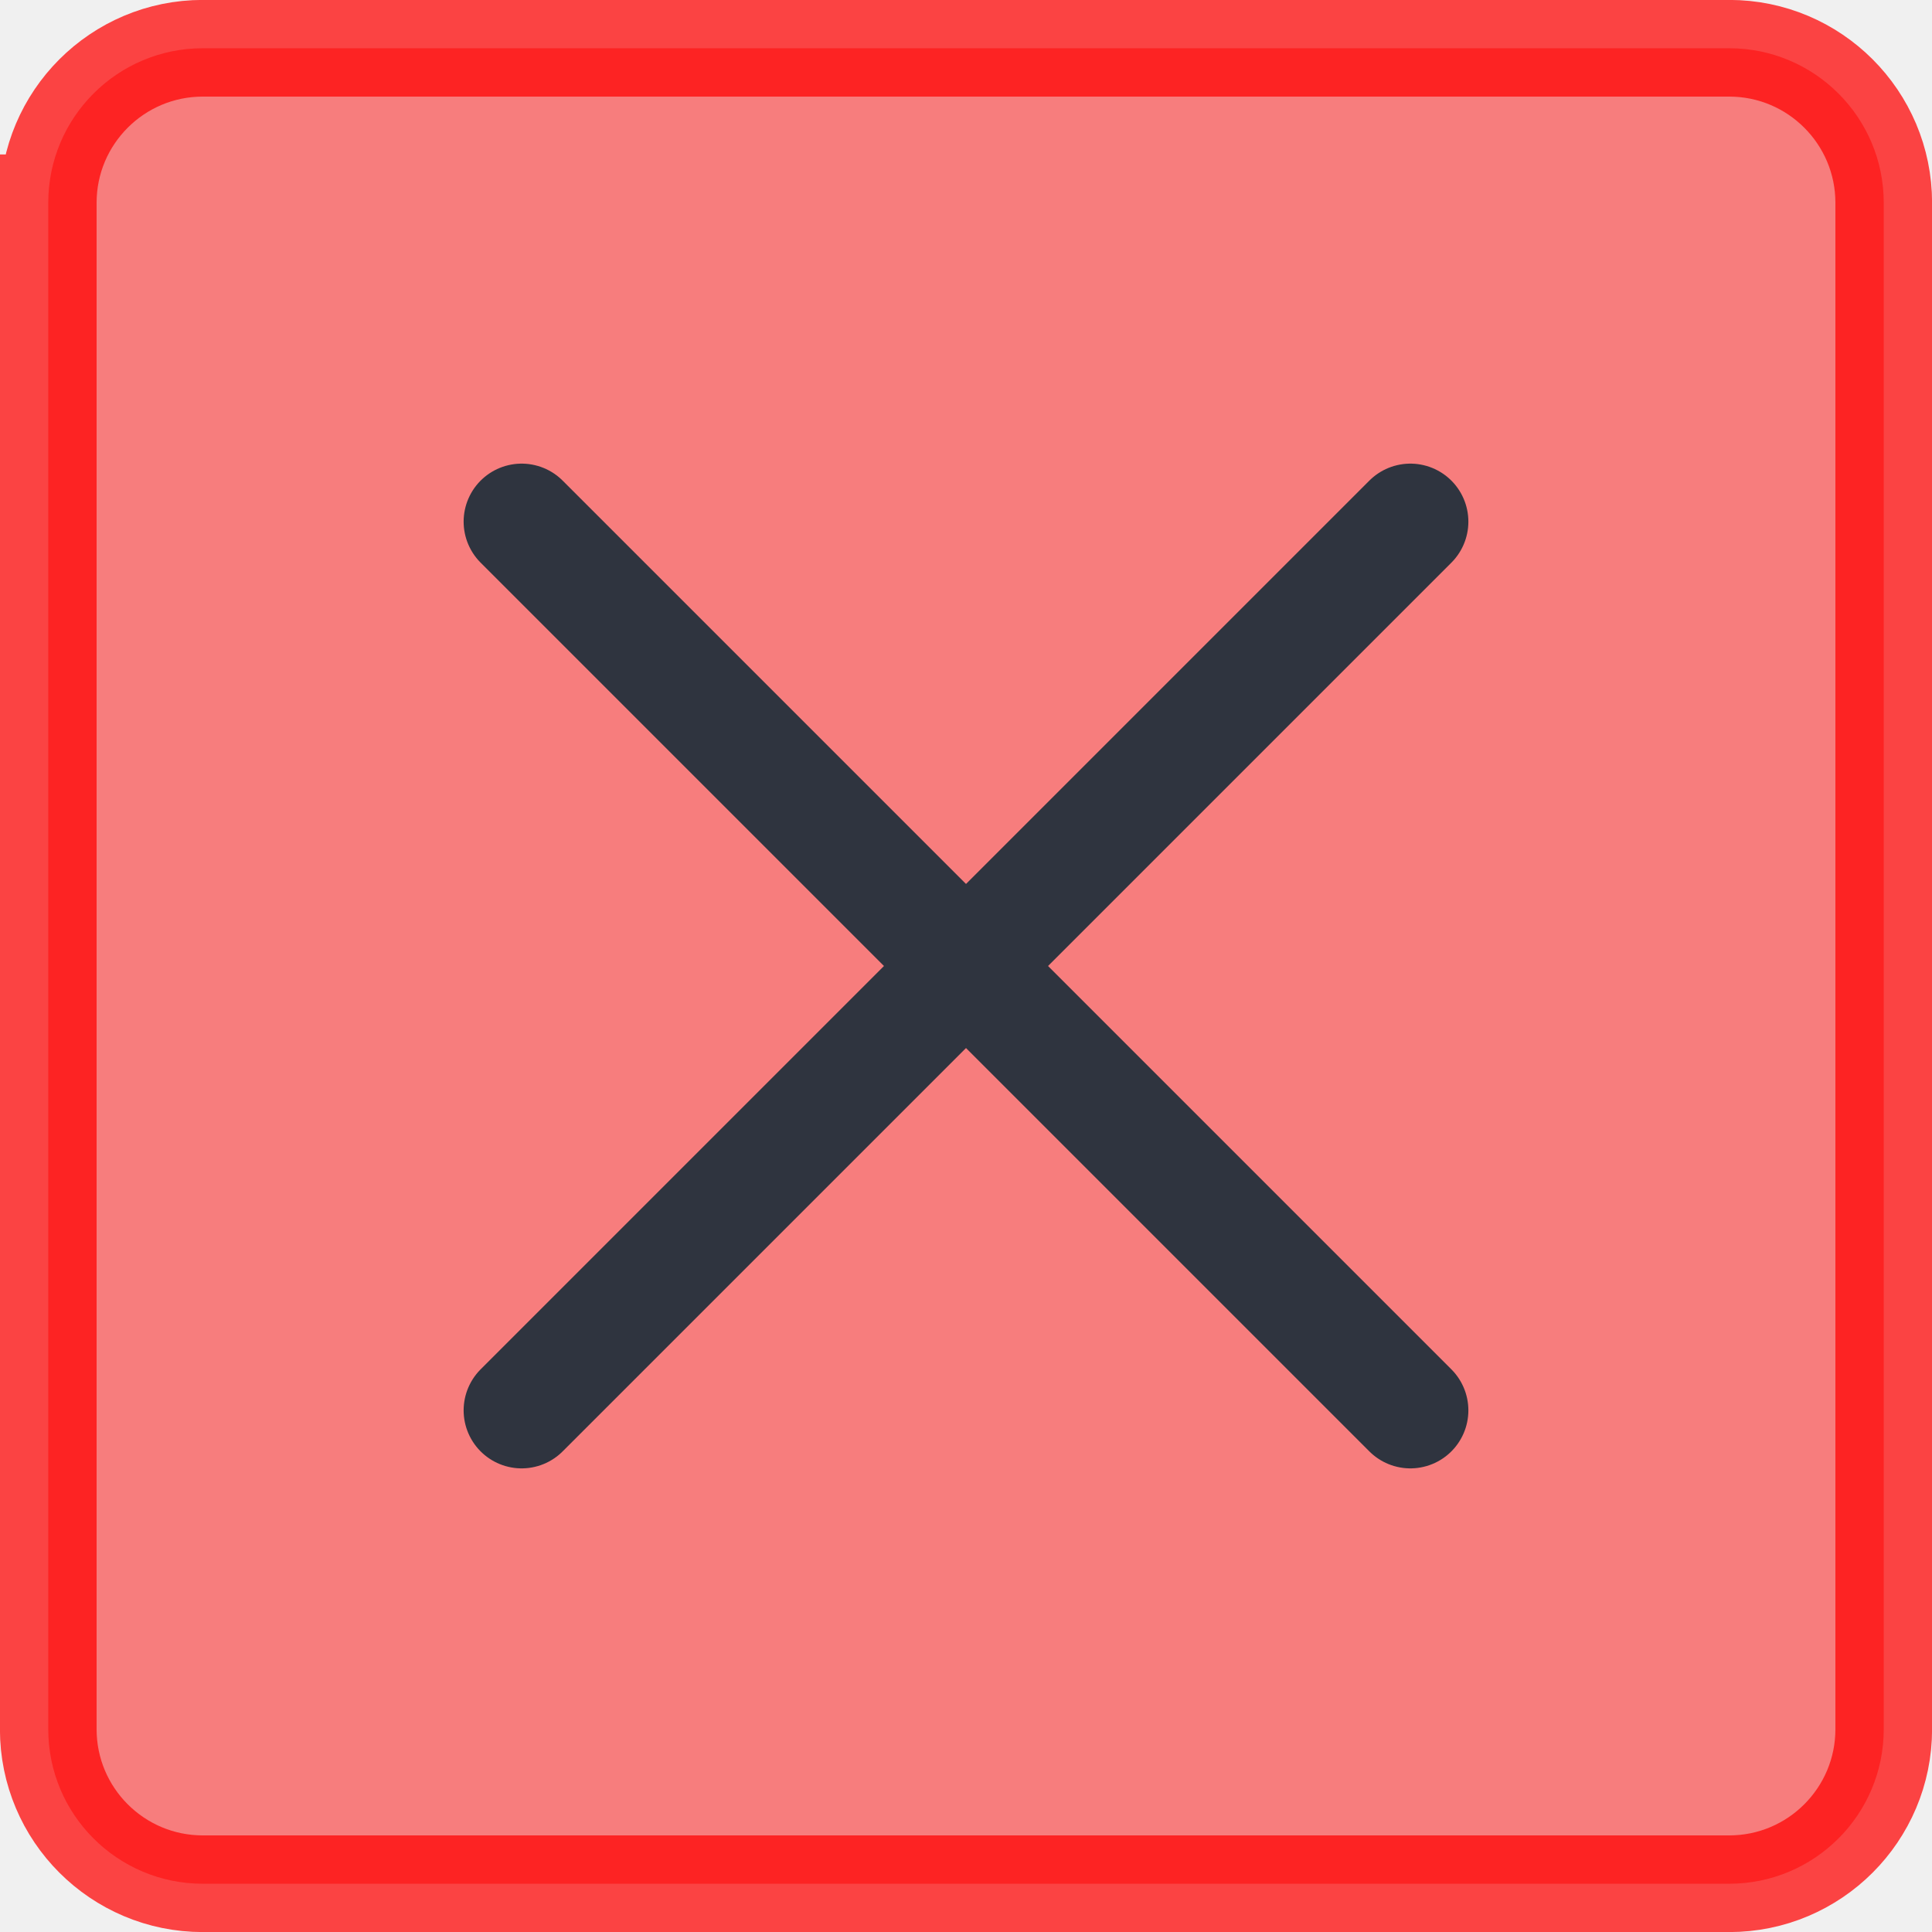
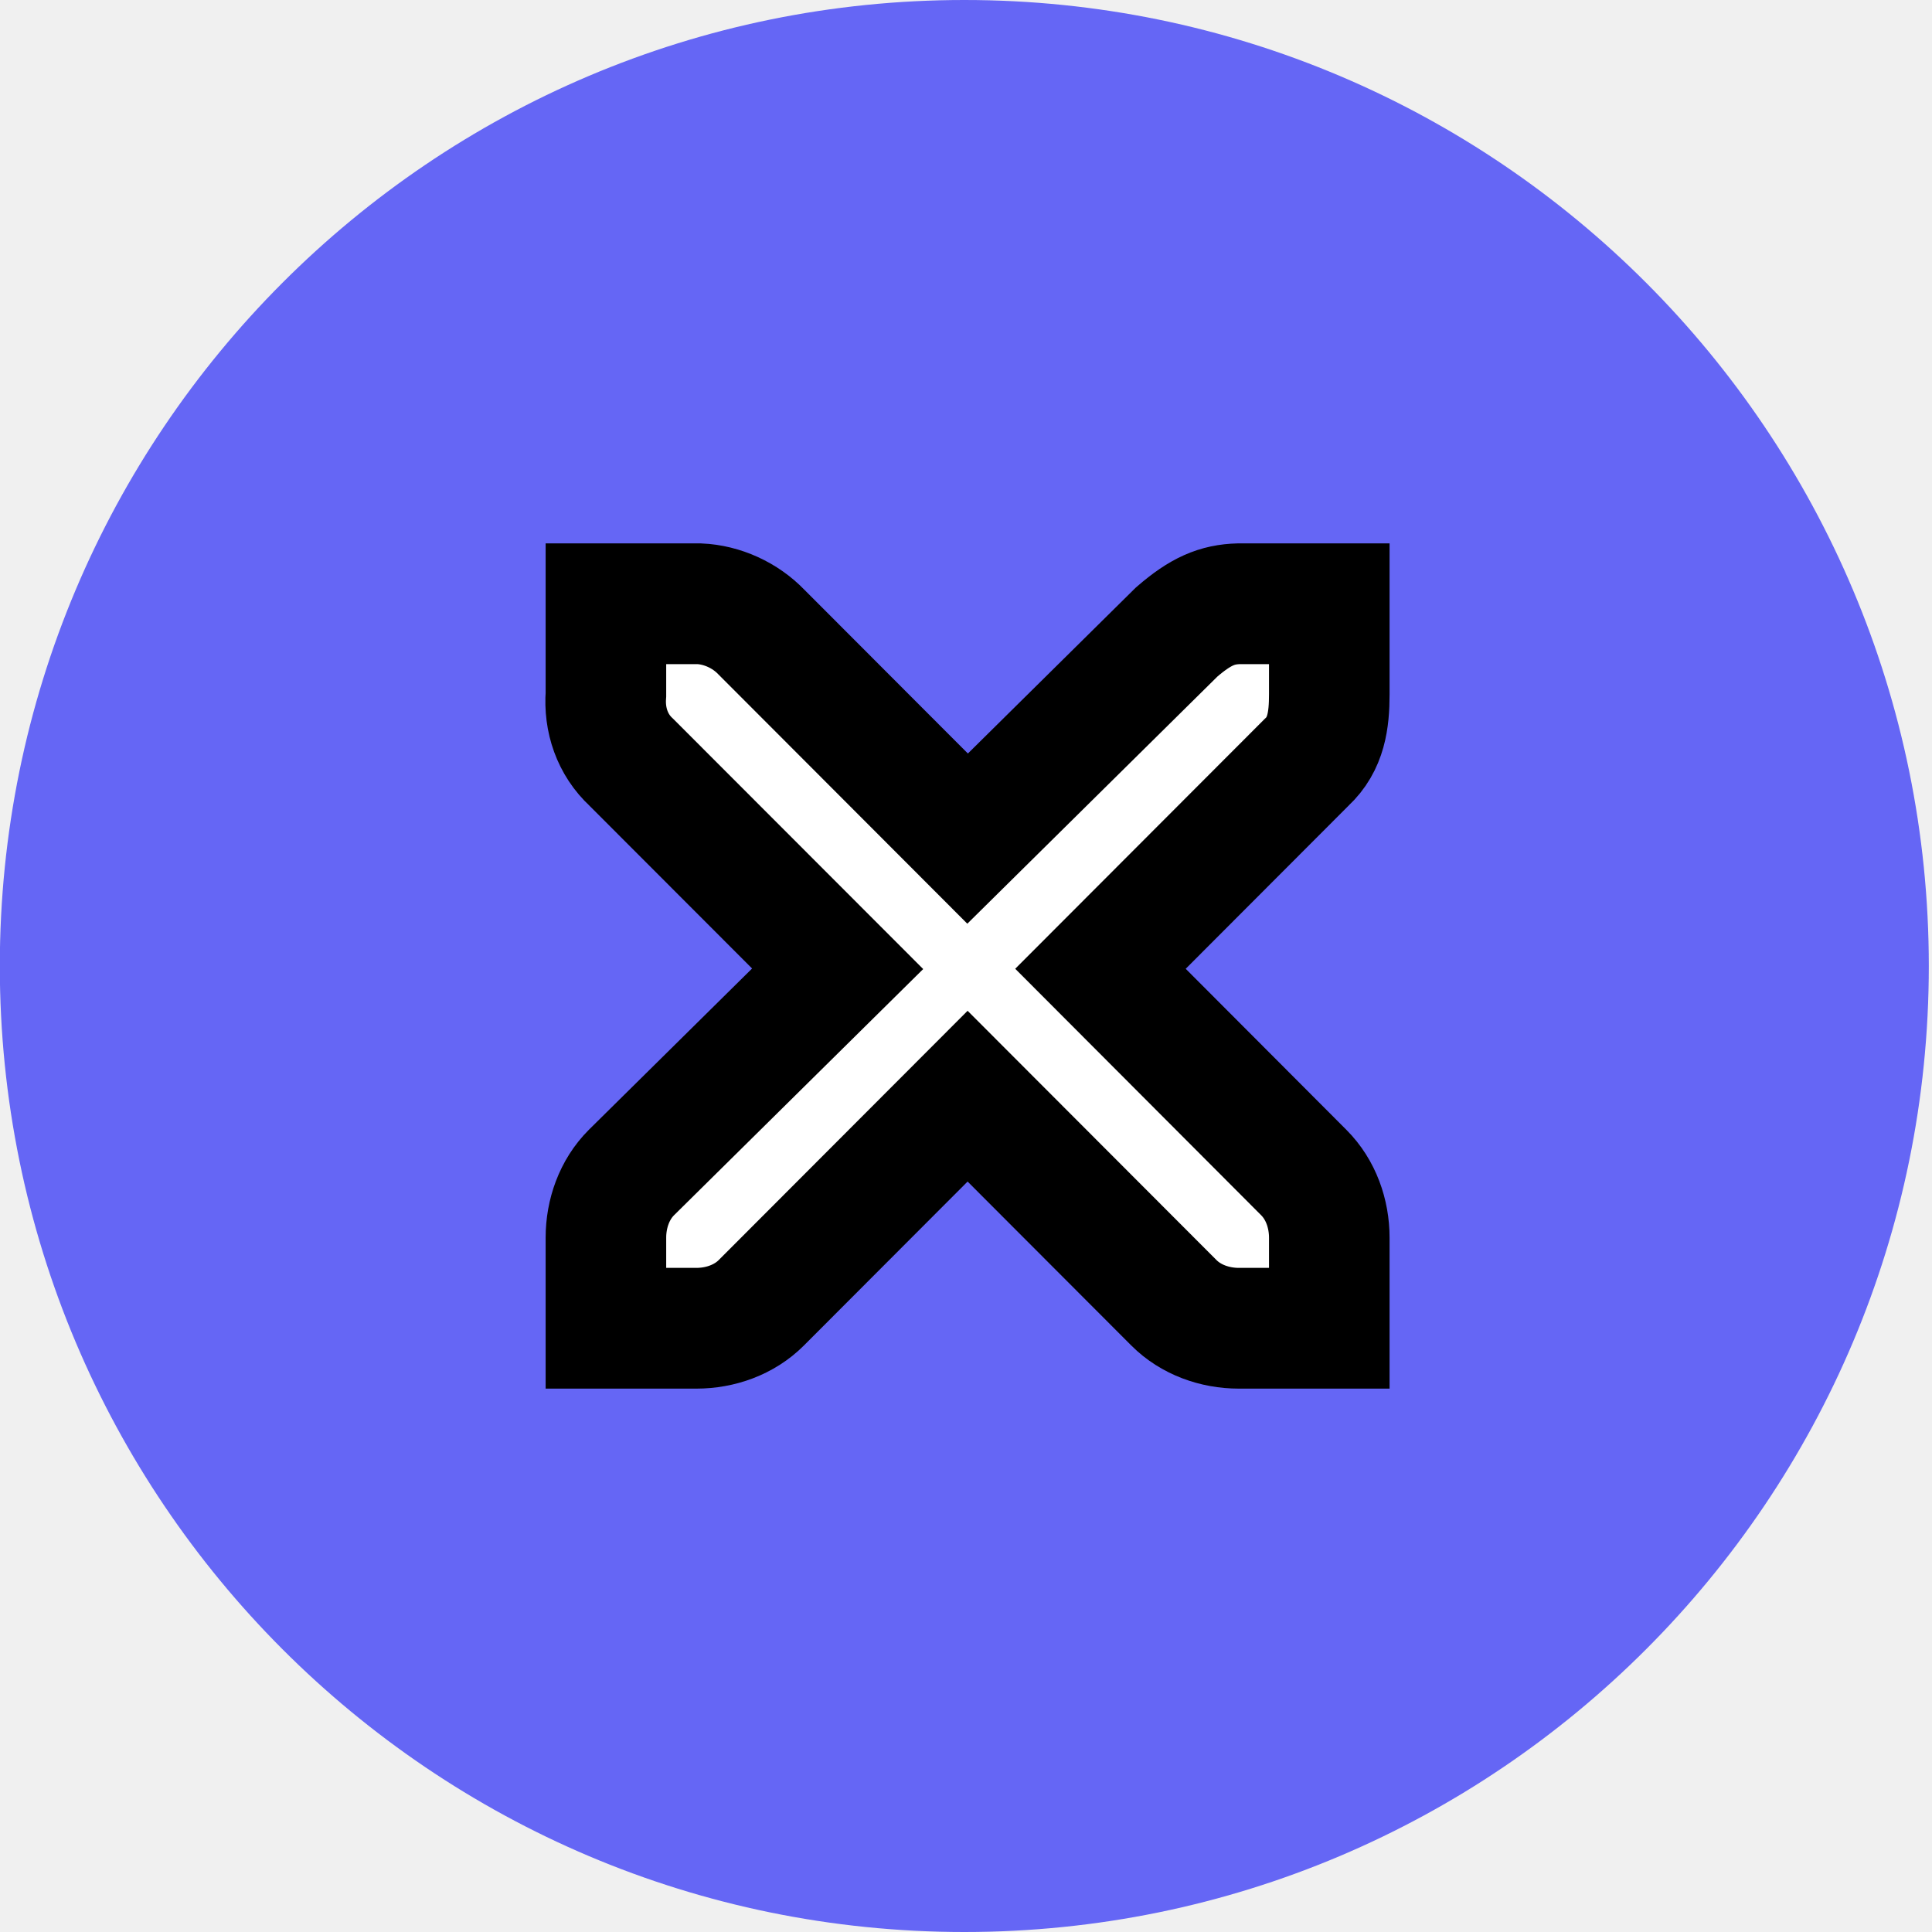
<svg xmlns="http://www.w3.org/2000/svg" viewBox="0 0 50 50" version="1.2" baseProfile="tiny">
  <defs>
</defs>
  <g fill="none" stroke="black" stroke-width="1" fill-rule="evenodd" stroke-linecap="square" stroke-linejoin="bevel">
    <g fill="none" stroke="#000000" stroke-opacity="1" stroke-width="1" stroke-linecap="square" stroke-linejoin="bevel" transform="matrix(1,0,0,1,0,0)" font-family="Noto Sans" font-size="10" font-weight="400" font-style="normal">
</g>
-     <g fill="#ff0000" fill-opacity="0.48" stroke="#ff0000" stroke-opacity="0.72" stroke-width="2.502" stroke-linecap="square" stroke-linejoin="bevel" transform="matrix(1,0,0,1,2.5,2.5)" font-family="Noto Sans" font-size="10" font-weight="400" font-style="normal">
-       <path vector-effect="none" fill-rule="evenodd" d="M-1.251,2.749 C-1.251,0.54 0.54,-1.251 2.749,-1.251 L42.251,-1.251 C44.46,-1.251 46.251,0.54 46.251,2.749 L46.251,42.251 C46.251,44.46 44.46,46.251 42.251,46.251 L2.749,46.251 C0.54,46.251 -1.251,44.46 -1.251,42.251 L-1.251,2.749" />
+     <g fill="#5657f5" fill-opacity="1" stroke="none" transform="matrix(3.12012,0,0,3.125,-4037.44,-771.875)" font-family="Noto Sans" font-size="10" font-weight="400" font-style="normal" opacity="0.905">
+       <circle cx="1302" cy="255" r="8" />
    </g>
-     <g fill="none" stroke="#000000" stroke-opacity="1" stroke-width="1" stroke-linecap="square" stroke-linejoin="bevel" transform="matrix(1,0,0,1,0,0)" font-family="Noto Sans" font-size="10" font-weight="400" font-style="normal">
- </g>
-     <g fill="none" stroke="#2f343f" stroke-opacity="1" stroke-width="1.001" stroke-linecap="square" stroke-linejoin="bevel" transform="matrix(2.5,0,0,2.5,2.5,2.5)" font-family="Noto Sans" font-size="10" font-weight="400" font-style="normal">
- </g>
-     <g fill="none" stroke="#2f343f" stroke-opacity="1" stroke-width="1.001" stroke-linecap="round" stroke-linejoin="miter" stroke-miterlimit="2" transform="matrix(2.5,0,0,2.5,2.5,2.5)" font-family="Noto Sans" font-size="10" font-weight="400" font-style="normal">
- </g>
-     <g fill="none" stroke="#2f343f" stroke-opacity="1" stroke-width="1.001" stroke-linecap="round" stroke-linejoin="miter" stroke-miterlimit="2" transform="matrix(2.5,0,0,2.5,2.5,2.5)" font-family="Noto Sans" font-size="10" font-weight="400" font-style="normal">
- </g>
-     <g fill="none" stroke="#2f343f" stroke-opacity="1" stroke-width="1.201" stroke-linecap="round" stroke-linejoin="miter" stroke-miterlimit="2" transform="matrix(2.5,0,0,2.5,2.5,2.5)" font-family="Noto Sans" font-size="10" font-weight="400" font-style="normal">
-       <polyline fill="none" vector-effect="none" points="4.4,4.4 13.6,13.6 " />
-       <polyline fill="none" vector-effect="none" points="13.6,4.4 4.4,13.6 " />
+     <g fill="#ffffff" fill-opacity="1" stroke="#000000" stroke-opacity="1" stroke-width="1" stroke-linecap="butt" stroke-linejoin="miter" stroke-miterlimit="4" transform="matrix(3.12012,0,0,3.125,-270.203,486.375)" font-family="Noto Sans" font-size="10" font-weight="400" font-style="normal">
+       <path vector-effect="none" fill-rule="nonzero" d="M91.626,-150.64 L92.376,-150.64 C92.384,-150.64 92.392,-150.64 92.399,-150.64 C92.591,-150.632 92.782,-150.544 92.915,-150.406 L94.626,-148.695 L96.36,-150.406 C96.559,-150.578 96.695,-150.635 96.876,-150.64 L97.626,-150.64 L97.626,-149.89 C97.626,-149.675 97.6,-149.477 97.438,-149.327 L95.728,-147.617 L97.415,-145.929 C97.556,-145.788 97.626,-145.589 97.626,-145.39 L97.626,-144.64 L96.876,-144.64 C96.677,-144.64 96.478,-144.71 96.337,-144.851 L94.626,-146.562 L92.915,-144.851 C92.774,-144.71 92.575,-144.64 92.376,-144.64 L91.626,-144.64 L91.626,-145.39 C91.626,-145.589 91.696,-145.788 91.837,-145.929 L93.548,-147.617 L91.837,-149.327 C91.679,-149.473 91.61,-149.679 91.626,-149.89 L91.626,-150.64 L91.626,-150.64 Z " />
    </g>
-     <g fill="none" stroke="#2f343f" stroke-opacity="1" stroke-width="1.001" stroke-linecap="square" stroke-linejoin="bevel" transform="matrix(2.5,0,0,2.5,2.5,2.5)" font-family="Noto Sans" font-size="10" font-weight="400" font-style="normal">
- </g>
    <g fill="none" stroke="#000000" stroke-opacity="1" stroke-width="1" stroke-linecap="square" stroke-linejoin="bevel" transform="matrix(1,0,0,1,0,0)" font-family="Noto Sans" font-size="10" font-weight="400" font-style="normal">
</g>
  </g>
</svg>
